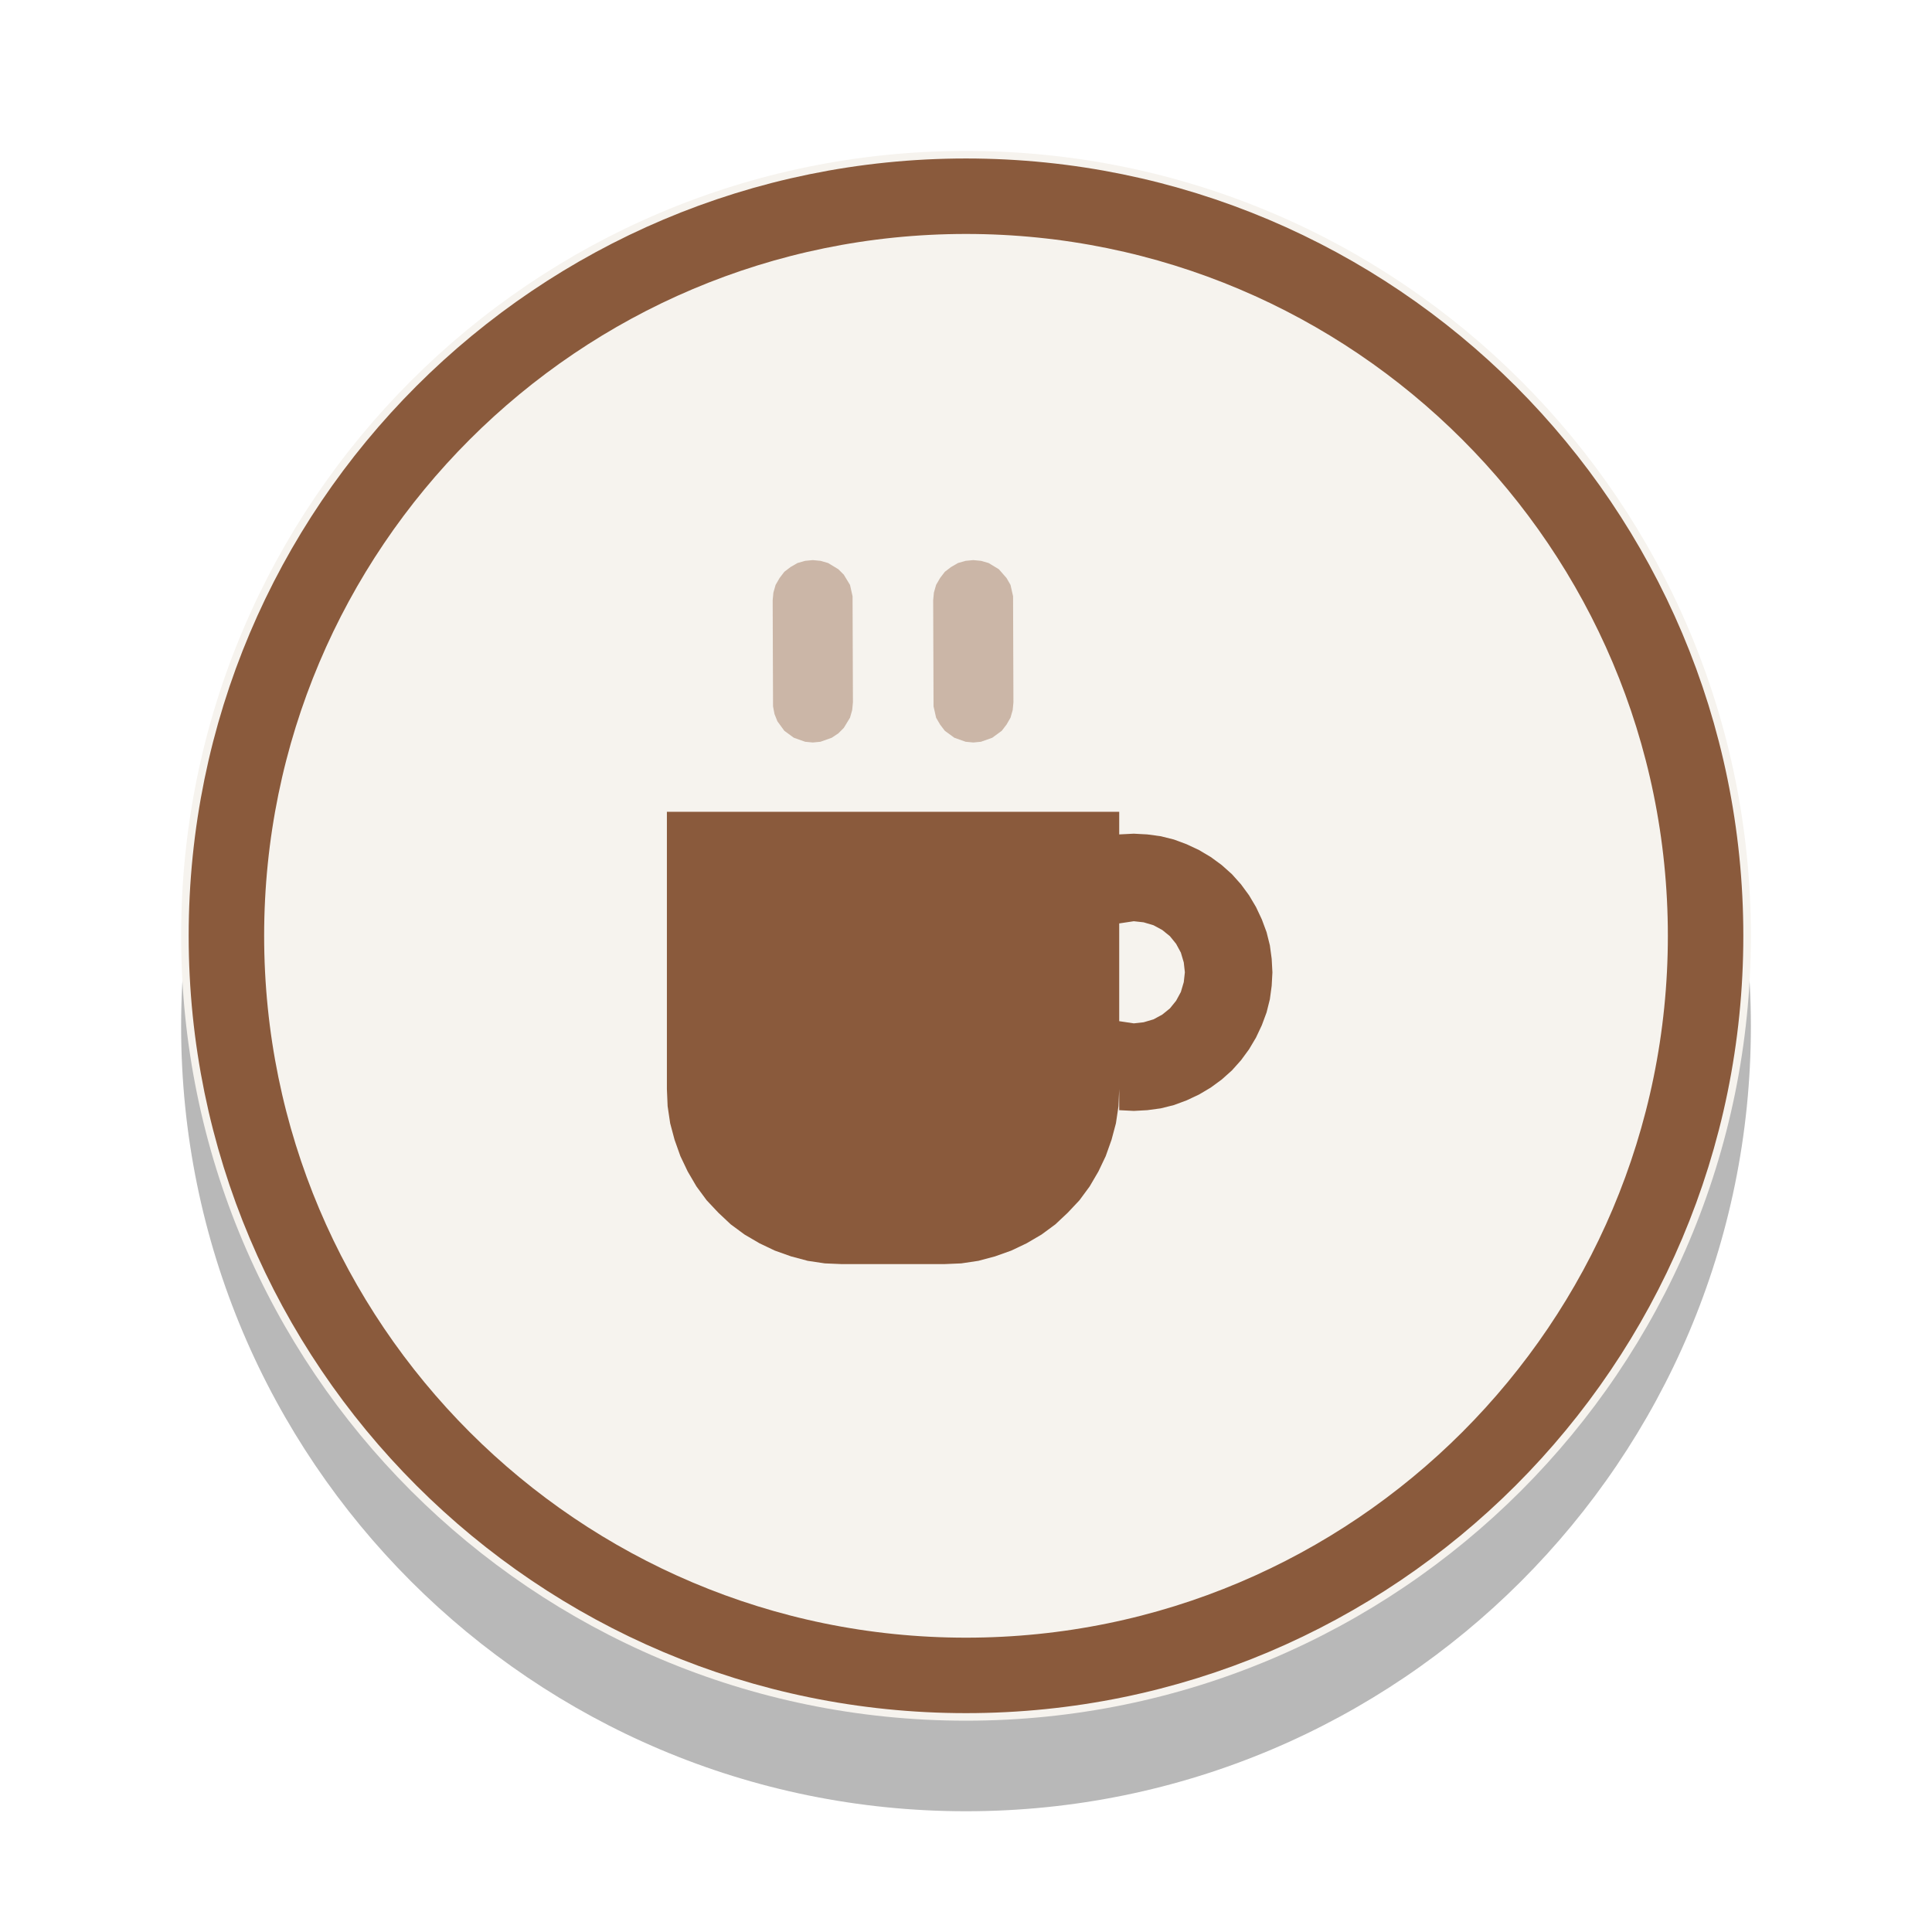
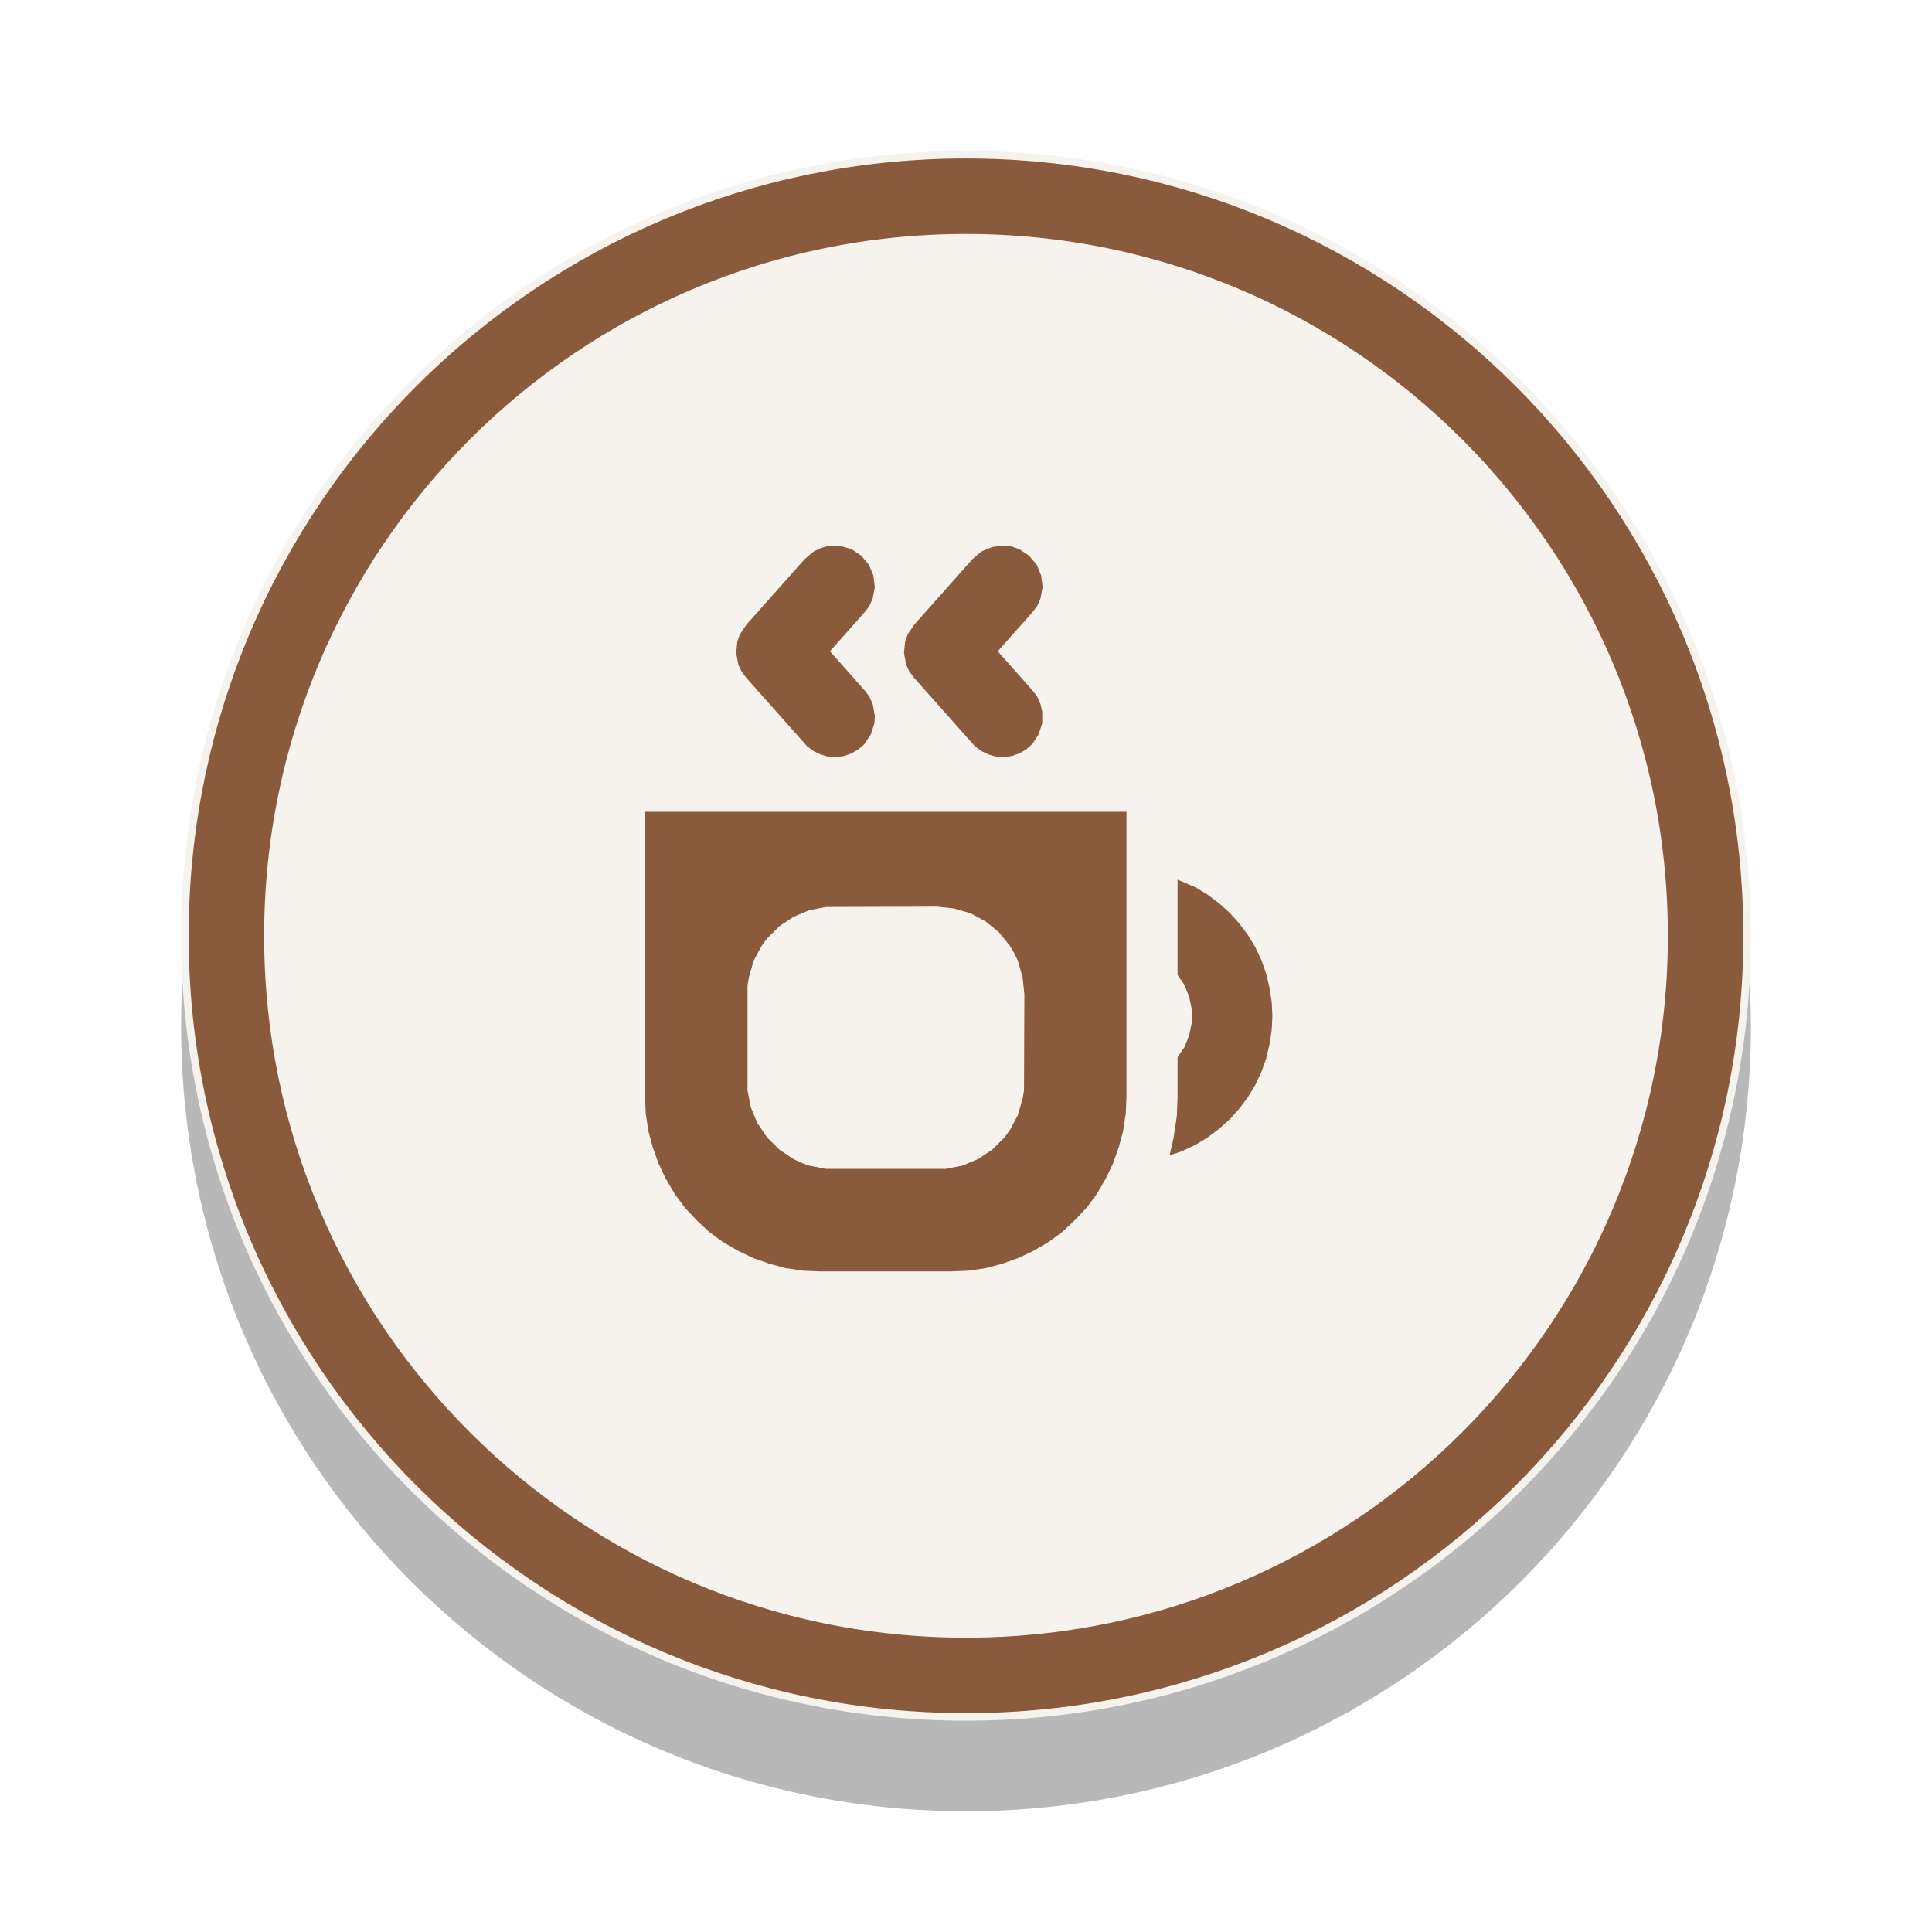
<svg xmlns="http://www.w3.org/2000/svg" viewBox="0 0 128 128" width="128" height="128">
  <circle cx="64" cy="68" r="52" fill="#000000" fill-opacity="0.28" />
  <circle cx="64" cy="62" r="52" fill="#f6f3ee" />
  <circle cx="64" cy="62" r="49" fill="none" stroke="#8a5a3c" stroke-width="5" />
  <g transform="translate(35 33) scale(2.4167)">
-     <path fill="#8a5a3c" fill-opacity="0.4" fill-rule="evenodd" d="M6.71 5.71 L6.75 5.92 L6.83 6.12 L7.02 6.38 L7.28 6.57 L7.59 6.68 L7.8 6.7 L8.01 6.68 L8.32 6.57 L8.5 6.45 L8.65 6.3 L8.82 6.02 L8.88 5.81 L8.9 5.6 L8.89 2.69 L8.82 2.38 L8.65 2.1 L8.5 1.95 L8.22 1.78 L8.01 1.72 L7.8 1.7 L7.59 1.72 L7.38 1.78 L7.19 1.89 L7.02 2.02 L6.89 2.19 L6.78 2.38 L6.72 2.59 L6.7 2.8 Z M11.11 5.71 L11.18 6.02 L11.29 6.21 L11.42 6.38 L11.68 6.57 L11.99 6.68 L12.2 6.7 L12.41 6.68 L12.72 6.57 L12.98 6.38 L13.11 6.21 L13.22 6.02 L13.28 5.81 L13.3 5.6 L13.29 2.69 L13.22 2.38 L13.11 2.19 L12.9 1.95 L12.62 1.78 L12.41 1.72 L12.2 1.7 L11.99 1.72 L11.78 1.78 L11.59 1.89 L11.42 2.02 L11.29 2.19 L11.18 2.38 L11.12 2.59 L11.1 2.8 Z" />
-     <path fill="#8a5a3c" fill-rule="evenodd" d="M20.24 11.9 L20.11 11.55 L19.95 11.21 L19.76 10.89 L19.54 10.59 L19.29 10.31 L19.01 10.06 L18.71 9.84 L18.39 9.65 L18.05 9.49 L17.7 9.36 L17.34 9.27 L16.97 9.22 L16.6 9.2 L16.2 9.22 L16.2 8.6 L3.8 8.6 L3.8 16.2 L3.82 16.67 L3.89 17.14 L4.01 17.59 L4.17 18.04 L4.37 18.46 L4.61 18.87 L4.89 19.25 L5.21 19.59 L5.55 19.91 L5.93 20.19 L6.34 20.43 L6.76 20.63 L7.21 20.79 L7.66 20.91 L8.13 20.98 L8.6 21 L11.4 21 L11.87 20.98 L12.34 20.91 L12.79 20.79 L13.24 20.63 L13.66 20.43 L14.07 20.19 L14.45 19.91 L14.79 19.59 L15.11 19.25 L15.39 18.87 L15.63 18.46 L15.83 18.04 L15.99 17.59 L16.11 17.14 L16.18 16.67 L16.2 16.2 L16.2 16.78 L16.6 16.8 L16.97 16.78 L17.34 16.73 L17.7 16.64 L18.05 16.51 L18.39 16.35 L18.71 16.16 L19.01 15.94 L19.29 15.69 L19.54 15.41 L19.76 15.11 L19.95 14.79 L20.11 14.45 L20.24 14.1 L20.33 13.74 L20.38 13.37 L20.4 13 L20.38 12.63 L20.33 12.26 Z M16.2 11.66 L16.6 11.6 L16.87 11.63 L17.14 11.71 L17.38 11.84 L17.59 12.01 L17.76 12.22 L17.89 12.46 L17.97 12.73 L18 13 L17.97 13.27 L17.89 13.54 L17.76 13.78 L17.59 13.99 L17.38 14.16 L17.14 14.29 L16.87 14.37 L16.6 14.4 L16.2 14.34 Z" />
+     <path fill="#8a5a3c" fill-rule="evenodd" d="M5.8 3.74 L5.73 3.94 L5.7 4.25 L5.76 4.57 L5.85 4.76 L5.98 4.93 L7.65 6.81 L7.83 6.94 L8.02 7.03 L8.23 7.09 L8.44 7.1 L8.66 7.07 L8.86 7 L9.05 6.89 L9.21 6.75 L9.39 6.48 L9.49 6.17 L9.5 5.96 L9.44 5.64 L9.35 5.44 L9.22 5.27 L8.27 4.2 L9.22 3.13 L9.35 2.96 L9.44 2.76 L9.5 2.44 L9.46 2.12 L9.34 1.83 L9.13 1.58 L8.86 1.4 L8.55 1.31 L8.23 1.31 L8.02 1.37 L7.83 1.46 L7.58 1.67 L5.98 3.47 Z M10.4 3.74 L10.33 3.94 L10.3 4.25 L10.36 4.57 L10.45 4.76 L10.58 4.93 L12.25 6.81 L12.43 6.94 L12.62 7.03 L12.83 7.09 L13.04 7.1 L13.26 7.07 L13.46 7 L13.65 6.89 L13.81 6.75 L13.99 6.48 L14.09 6.17 L14.09 5.85 L14.04 5.64 L13.95 5.44 L13.82 5.27 L12.87 4.2 L13.82 3.13 L13.95 2.96 L14.04 2.76 L14.1 2.44 L14.06 2.12 L13.94 1.83 L13.73 1.58 L13.46 1.4 L13.26 1.33 L13.04 1.3 L12.72 1.34 L12.43 1.46 L12.18 1.67 L10.58 3.47 Z M19.93 12.31 L19.73 11.98 L19.49 11.66 L19.23 11.37 L18.94 11.11 L18.62 10.87 L18.29 10.67 L17.8 10.46 L17.8 13.07 L17.99 13.35 L18.12 13.68 L18.19 14.02 L18.2 14.2 L18.19 14.38 L18.12 14.72 L17.99 15.05 L17.8 15.33 L17.8 16.4 L17.78 16.94 L17.69 17.54 L17.58 18.02 L17.93 17.9 L18.29 17.73 L18.62 17.53 L18.94 17.29 L19.23 17.03 L19.49 16.74 L19.73 16.42 L19.93 16.09 L20.1 15.73 L20.23 15.36 L20.32 14.98 L20.38 14.59 L20.4 14.2 L20.38 13.81 L20.32 13.42 L20.23 13.04 L20.1 12.67 Z M3.2 8.6 L3.2 16.4 L3.22 16.87 L3.29 17.34 L3.41 17.79 L3.57 18.24 L3.77 18.66 L4.01 19.07 L4.29 19.45 L4.61 19.79 L4.95 20.11 L5.33 20.39 L5.74 20.63 L6.16 20.83 L6.61 20.99 L7.06 21.11 L7.53 21.18 L8 21.2 L11.6 21.2 L12.07 21.18 L12.54 21.11 L12.99 20.99 L13.44 20.83 L13.86 20.63 L14.27 20.39 L14.65 20.11 L14.99 19.79 L15.31 19.45 L15.59 19.07 L15.83 18.66 L16.03 18.24 L16.19 17.79 L16.31 17.34 L16.38 16.87 L16.4 16.4 L16.4 8.6 Z M11.67 11.25 L12.12 11.38 L12.53 11.6 L12.9 11.9 L13.2 12.27 L13.32 12.47 L13.42 12.68 L13.55 13.13 L13.6 13.6 L13.59 16.24 L13.55 16.47 L13.42 16.92 L13.2 17.33 L13.06 17.52 L12.72 17.86 L12.33 18.12 L11.9 18.3 L11.44 18.39 L8.16 18.39 L7.7 18.3 L7.48 18.22 L7.27 18.12 L6.88 17.86 L6.54 17.52 L6.28 17.13 L6.1 16.7 L6.01 16.24 L6.01 13.36 L6.05 13.13 L6.18 12.68 L6.4 12.27 L6.54 12.08 L6.88 11.74 L7.27 11.48 L7.7 11.3 L8.16 11.21 L11.2 11.2 Z" />
  </g>
</svg>
